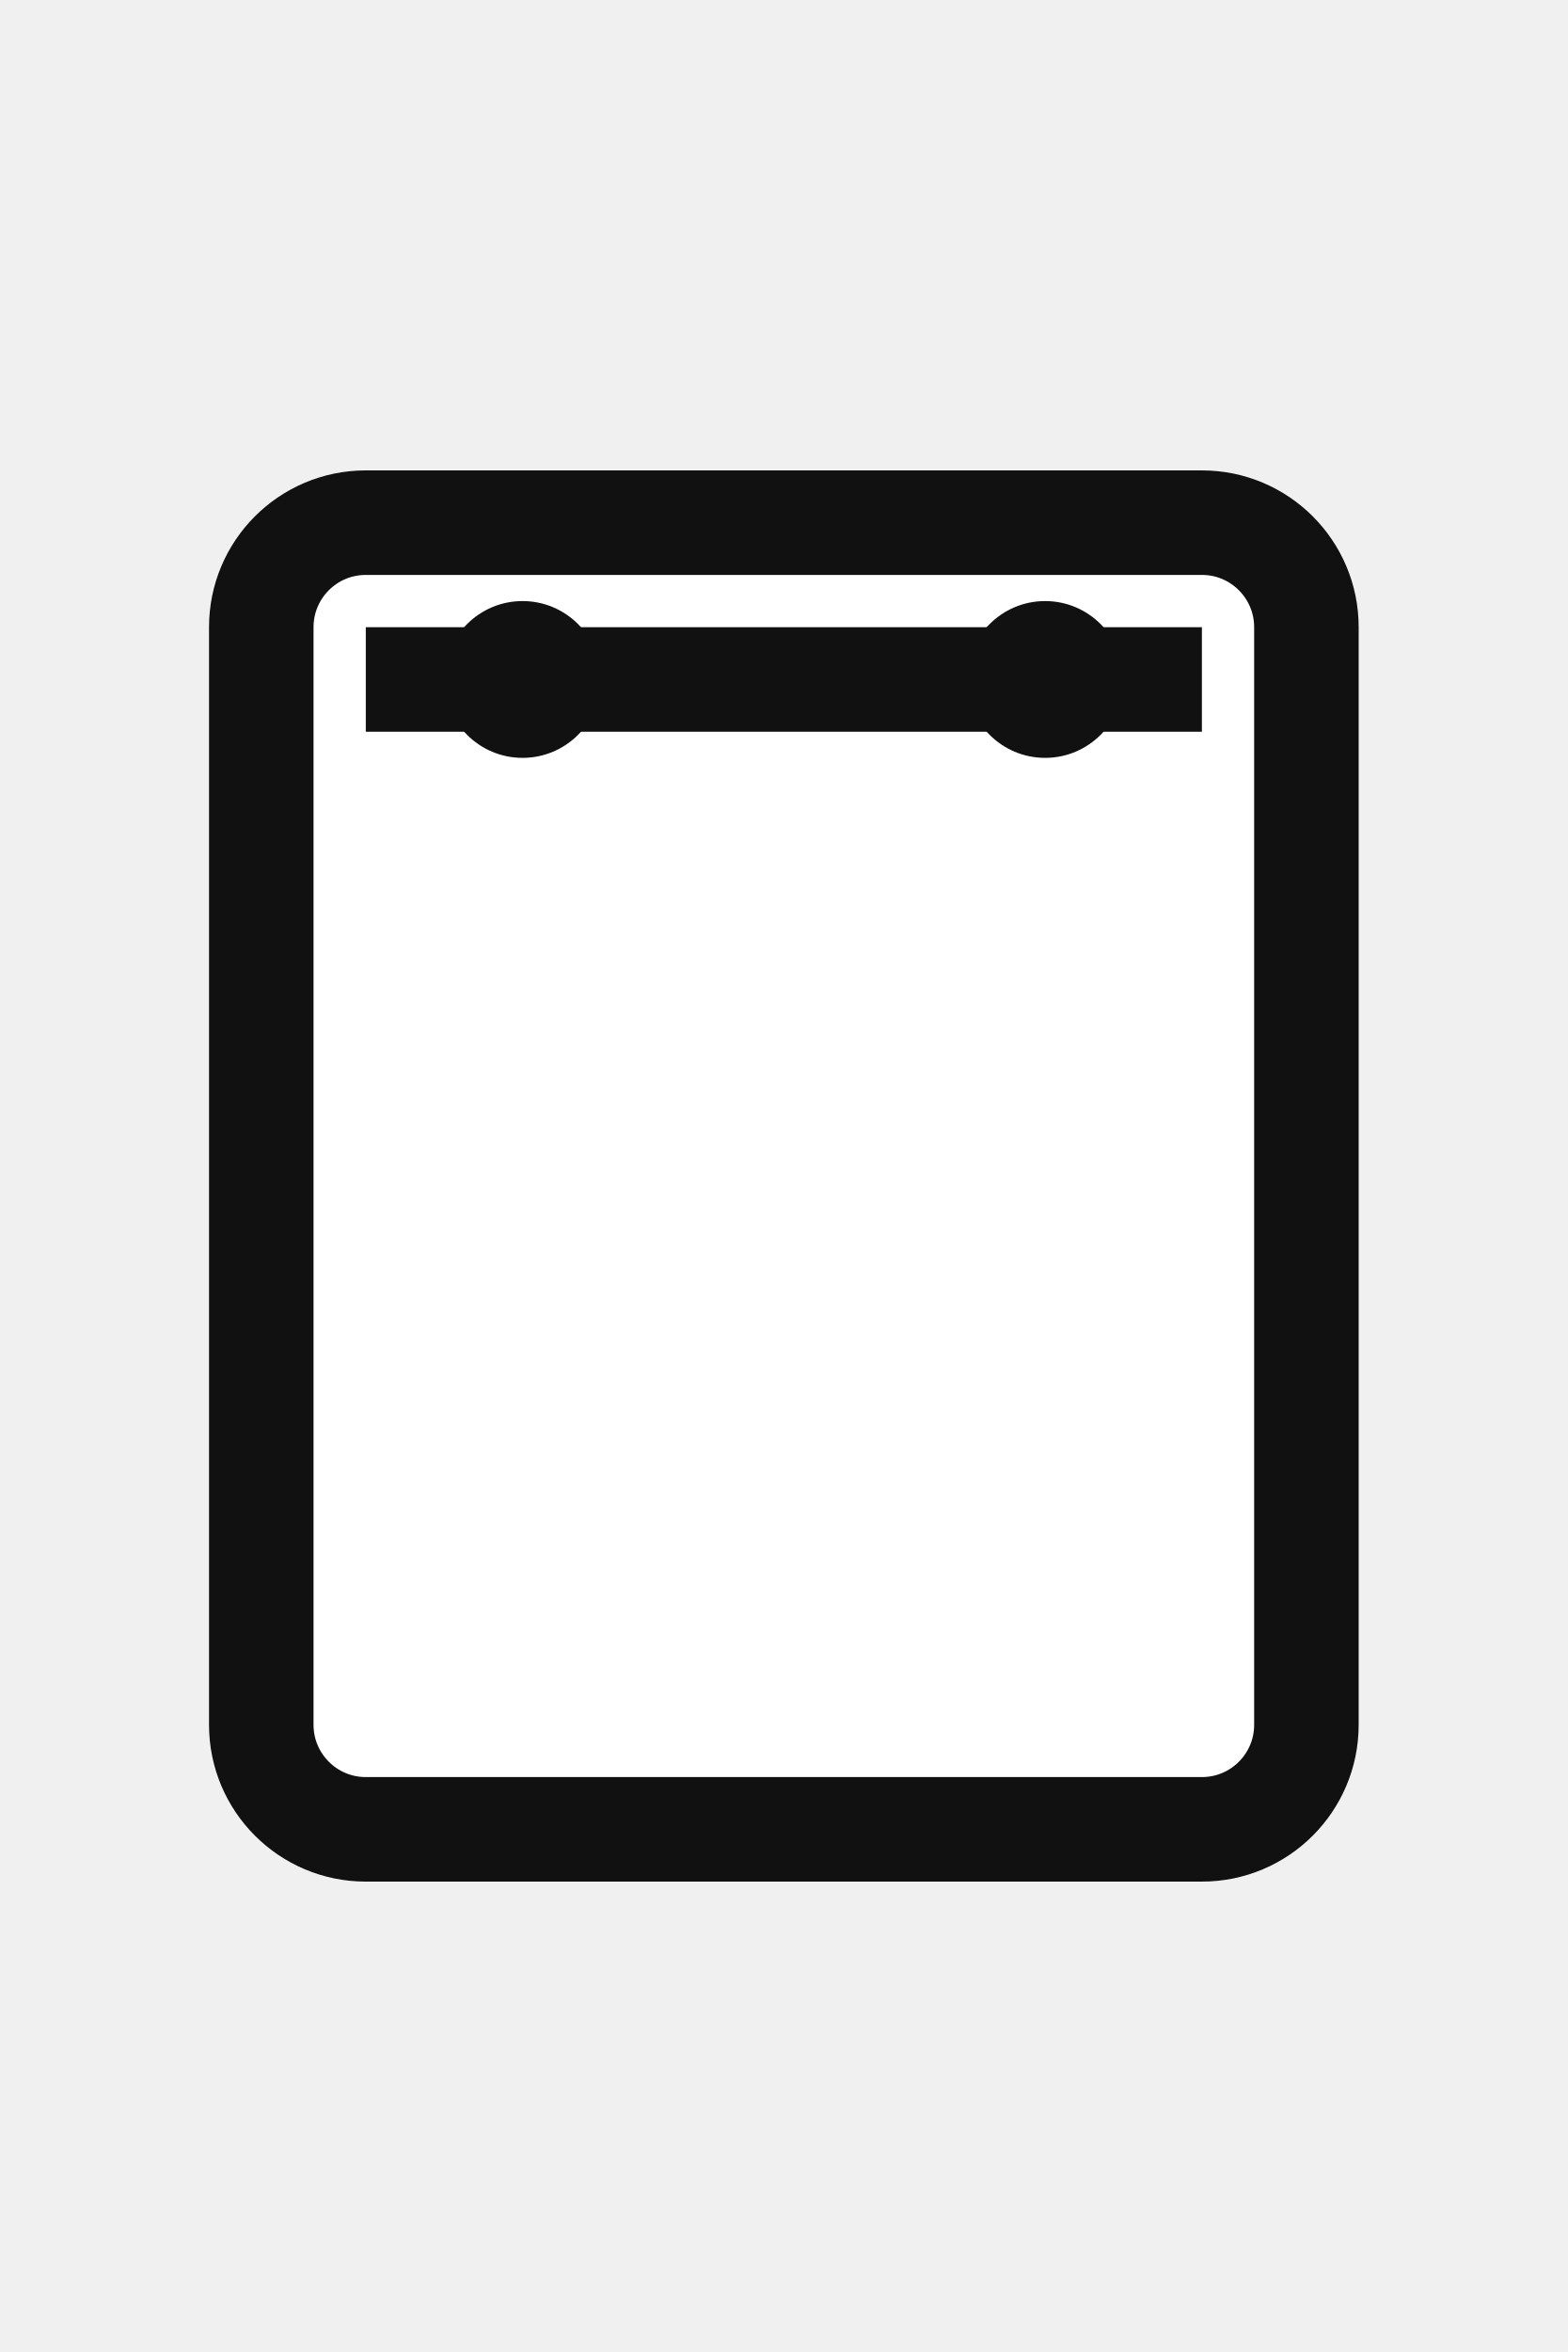
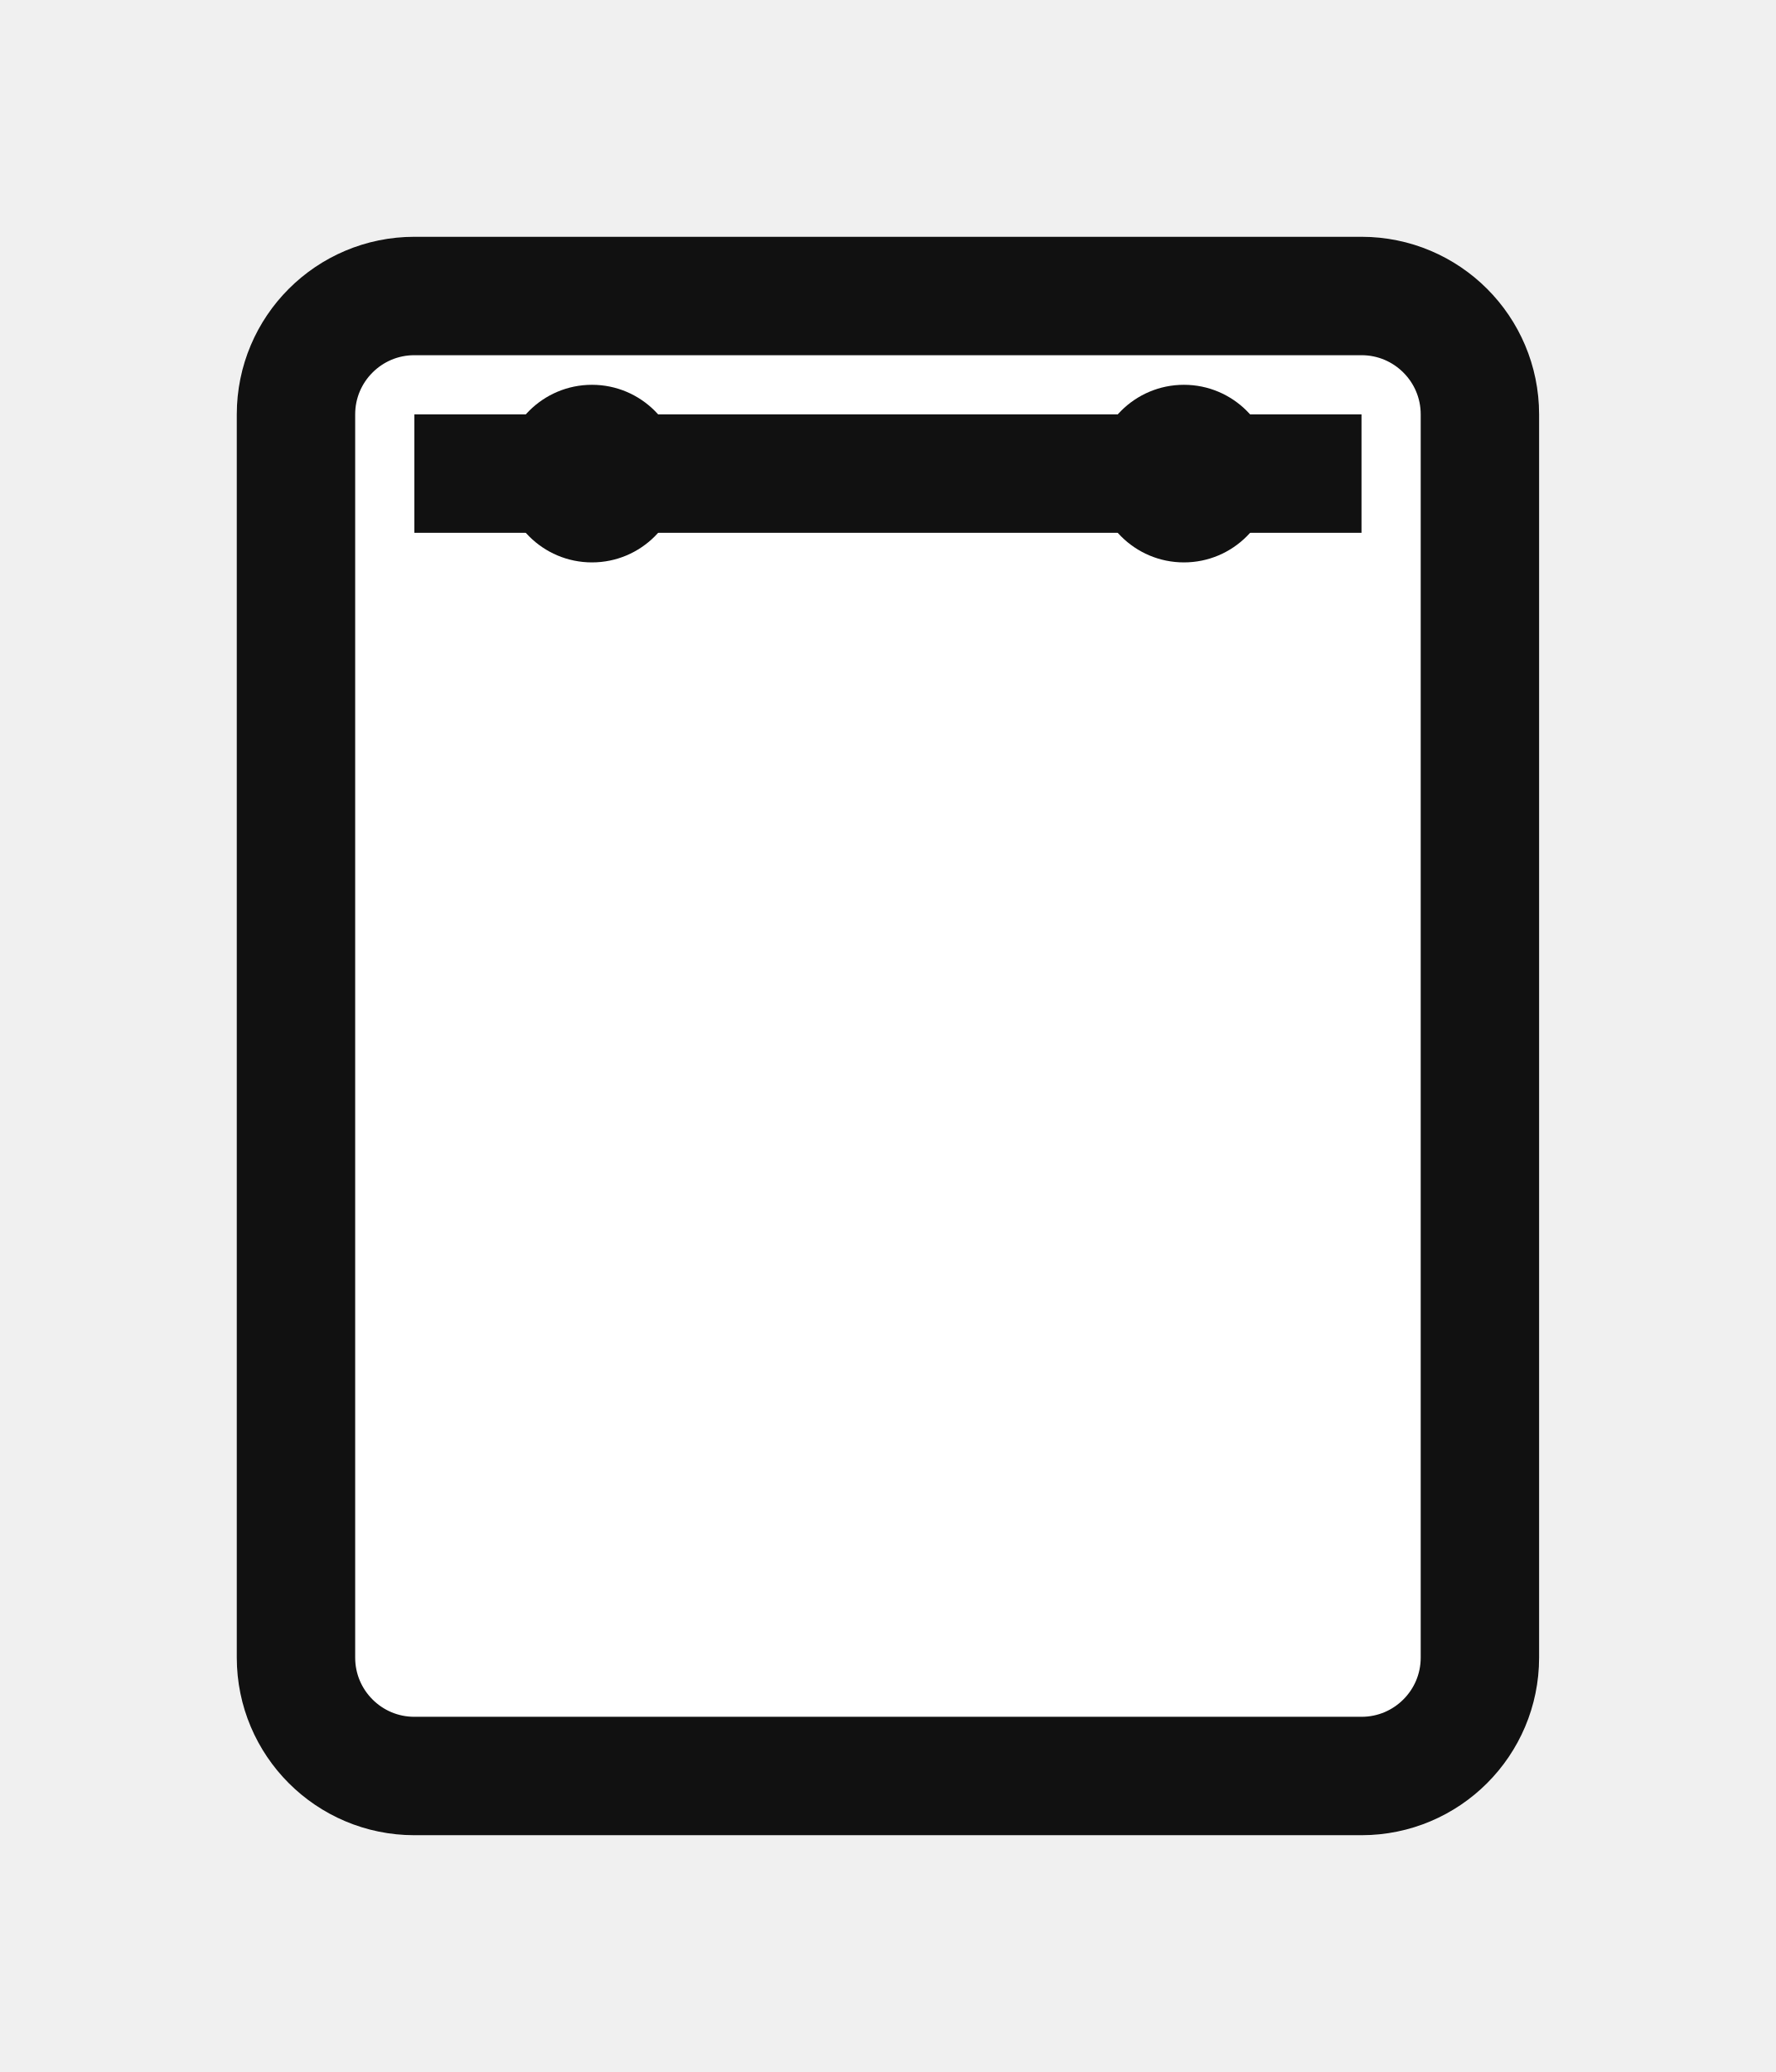
- <svg xmlns="http://www.w3.org/2000/svg" width="30" height="45" viewBox="0 0 30 45" fill="none">
+ <svg xmlns="http://www.w3.org/2000/svg" width="30" height="35" viewBox="0 0 30 35" fill="none">
  <g>
-     <rect x="5" y="10" width="20" height="25" rx="2" stroke="#111" stroke-width="2" fill="white" />
-     <path d="M7 13 L23 13" stroke="#111" stroke-width="2" />
-     <circle cx="10" cy="13" r="1.5" fill="#111" />
-     <circle cx="20" cy="13" r="1.5" fill="#111" />
+     <rect x="5" y="5" width="20" height="25" rx="2" stroke="#111" stroke-width="2" fill="white" />
+     <path d="M7 8 L23 8" stroke="#111" stroke-width="2" />
+     <circle cx="10" cy="8" r="1.5" fill="#111" />
+     <circle cx="20" cy="8" r="1.5" fill="#111" />
  </g>
</svg>
